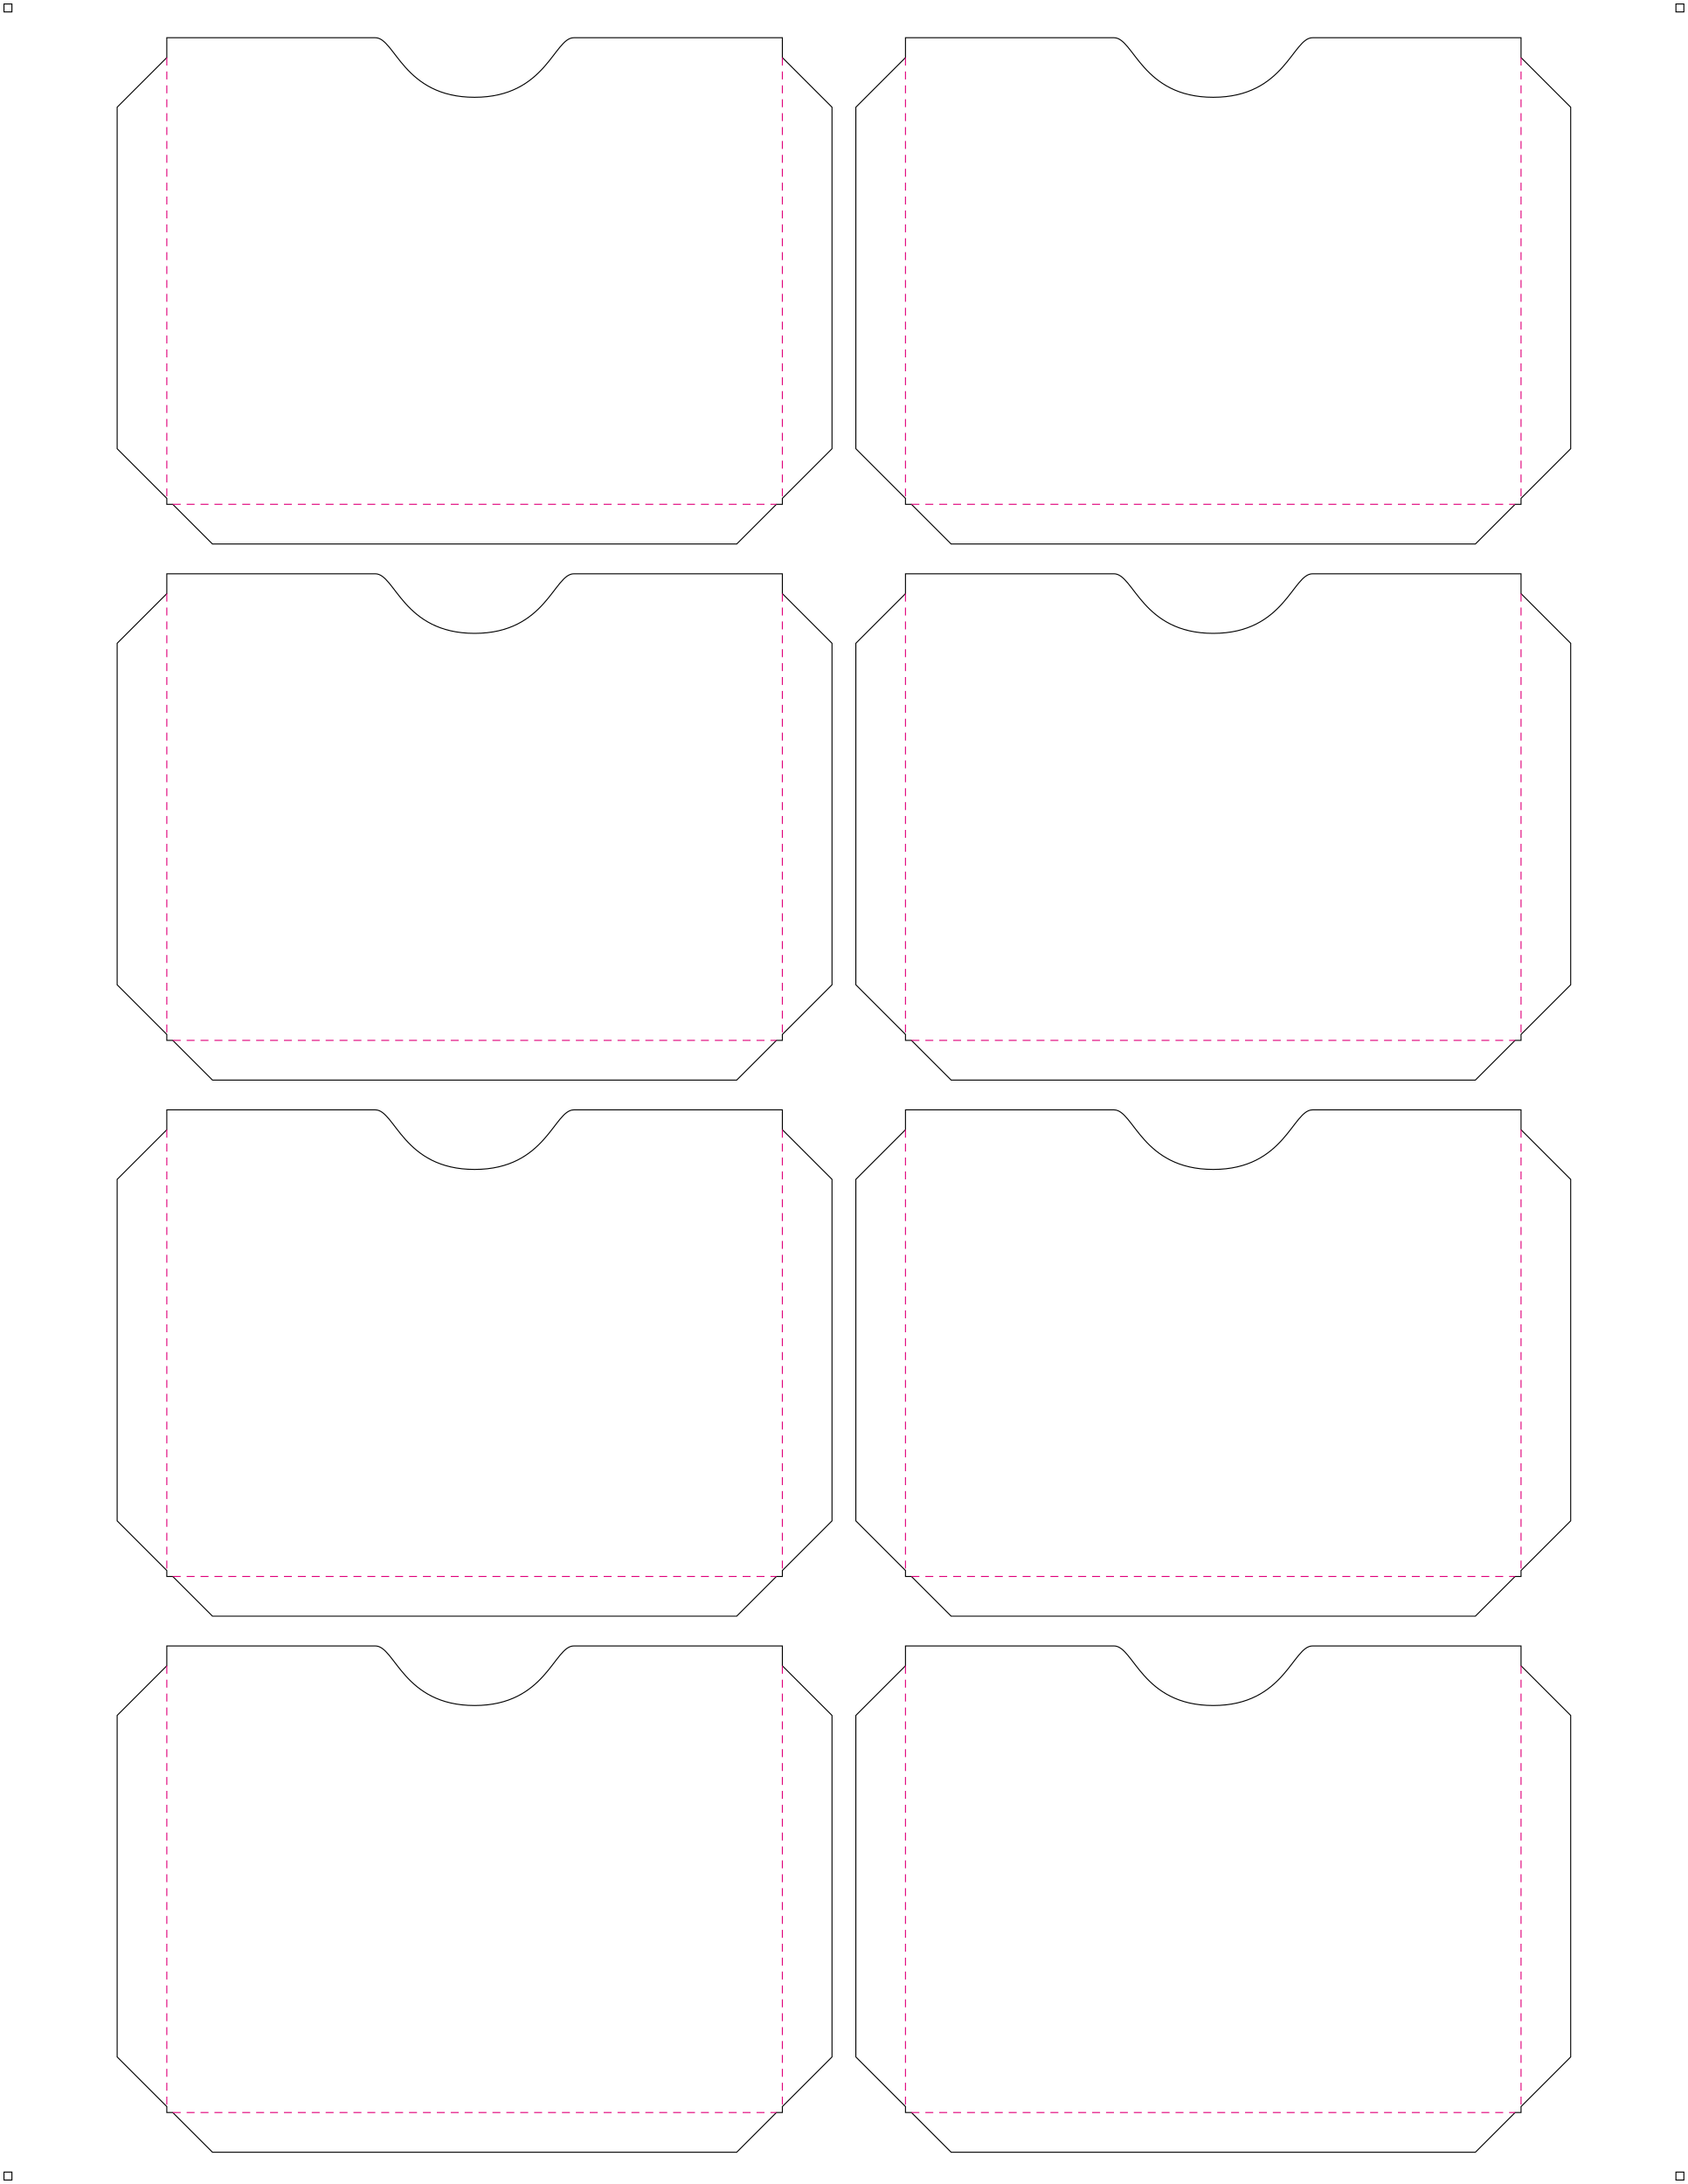
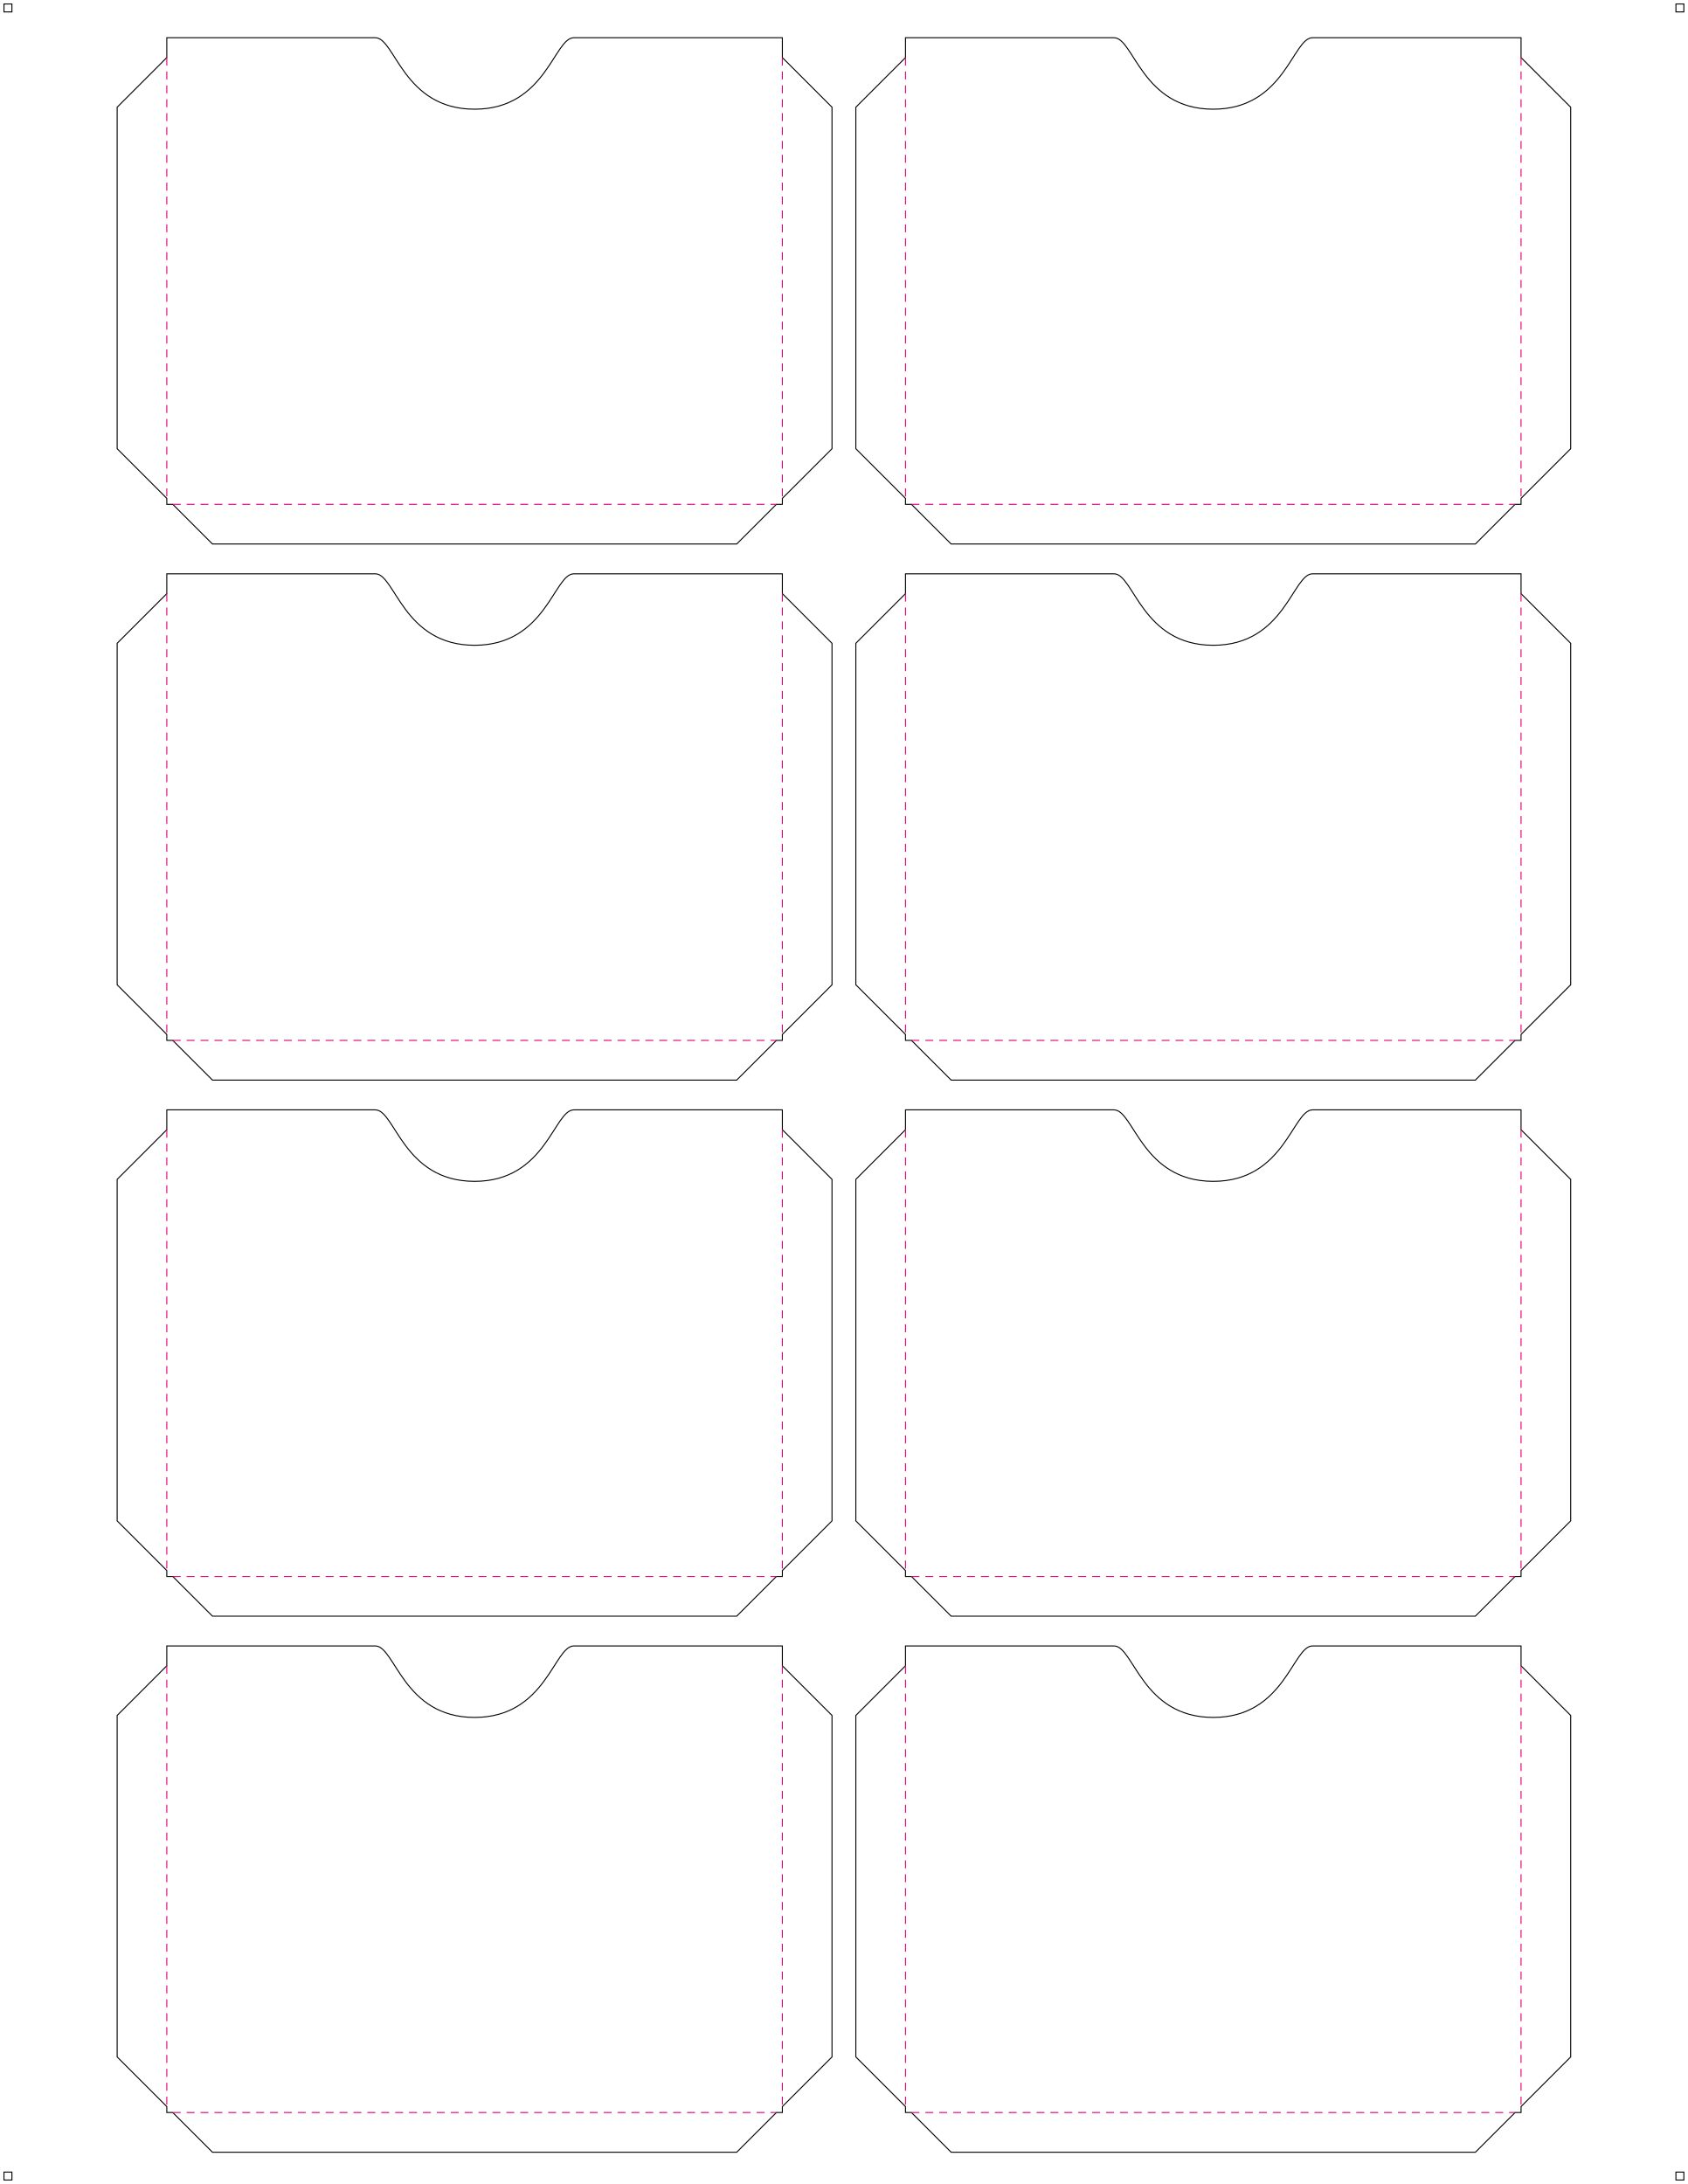
<svg xmlns="http://www.w3.org/2000/svg" width="8.5in" height="11.0in" viewBox="0 0 850 1100">
  <g id="Cut" fill="none" stroke="#000000" stroke-width="0.5">
-     <path d="M84.00,19.00 L189.00,19.00 C199.00,19.00 203.00,49.00 239.00,49.00 C275.00,49.00 279.00,19.00 289.00,19.00 L394.00,19.00 L394.00,29.00 L419.00,54.00 L419.00,226.00 L394.00,251.00 L394.00,254.00 L391.00,254.00 L371.00,274.00 L107.00,274.00 L87.00,254.00 L84.00,254.00 L84.00,251.00 L59.00,226.00 L59.00,54.00 L84.00,29.00 Z" />
-     <path d="M456.00,19.00 L561.00,19.00 C571.00,19.00 575.00,49.00 611.00,49.00 C647.00,49.00 651.00,19.00 661.00,19.00 L766.00,19.00 L766.00,29.00 L791.00,54.00 L791.00,226.00 L766.00,251.00 L766.00,254.00 L763.00,254.00 L743.00,274.00 L479.00,274.00 L459.00,254.00 L456.00,254.00 L456.00,251.00 L431.00,226.00 L431.00,54.00 L456.00,29.00 Z" />
-     <path d="M84.00,289.00 L189.00,289.00 C199.00,289.00 203.00,319.00 239.00,319.00 C275.00,319.00 279.00,289.00 289.00,289.00 L394.00,289.00 L394.00,299.00 L419.00,324.00 L419.00,496.00 L394.00,521.00 L394.00,524.00 L391.00,524.00 L371.00,544.00 L107.00,544.00 L87.00,524.00 L84.00,524.00 L84.00,521.00 L59.00,496.00 L59.00,324.00 L84.00,299.00 Z" />
-     <path d="M456.00,289.00 L561.00,289.00 C571.00,289.00 575.00,319.00 611.00,319.00 C647.00,319.00 651.00,289.00 661.00,289.00 L766.00,289.00 L766.00,299.00 L791.00,324.00 L791.00,496.00 L766.00,521.00 L766.00,524.00 L763.00,524.00 L743.00,544.00 L479.00,544.00 L459.00,524.00 L456.00,524.00 L456.00,521.00 L431.00,496.00 L431.00,324.00 L456.00,299.00 Z" />
-     <path d="M84.00,559.00 L189.00,559.00 C199.00,559.00 203.00,589.00 239.00,589.00 C275.00,589.00 279.00,559.00 289.00,559.00 L394.00,559.00 L394.00,569.00 L419.00,594.00 L419.00,766.00 L394.00,791.00 L394.00,794.00 L391.00,794.00 L371.00,814.00 L107.00,814.00 L87.00,794.00 L84.00,794.00 L84.00,791.00 L59.00,766.00 L59.00,594.00 L84.00,569.00 Z" />
-     <path d="M456.00,559.00 L561.00,559.00 C571.00,559.00 575.00,589.00 611.00,589.00 C647.00,589.00 651.00,559.00 661.00,559.00 L766.00,559.00 L766.00,569.00 L791.00,594.00 L791.00,766.00 L766.00,791.00 L766.00,794.00 L763.00,794.00 L743.00,814.00 L479.00,814.00 L459.00,794.00 L456.00,794.00 L456.00,791.00 L431.00,766.00 L431.00,594.00 L456.00,569.00 Z" />
-     <path d="M84.00,829.00 L189.00,829.00 C199.00,829.00 203.00,859.00 239.00,859.00 C275.00,859.00 279.00,829.00 289.00,829.00 L394.00,829.00 L394.00,839.00 L419.00,864.00 L419.00,1036.00 L394.00,1061.00 L394.00,1064.00 L391.00,1064.00 L371.00,1084.00 L107.00,1084.00 L87.00,1064.00 L84.00,1064.00 L84.00,1061.00 L59.00,1036.00 L59.00,864.00 L84.00,839.00 Z" />
-     <path d="M456.00,829.00 L561.00,829.00 C571.00,829.00 575.00,859.00 611.00,859.00 C647.00,859.00 651.00,829.00 661.00,829.00 L766.00,829.00 L766.00,839.00 L791.00,864.00 L791.00,1036.00 L766.00,1061.00 L766.00,1064.00 L763.00,1064.00 L743.00,1084.00 L479.00,1084.00 L459.00,1064.00 L456.00,1064.00 L456.00,1061.00 L431.00,1036.00 L431.00,864.00 L456.00,839.00 Z" />
+     <path d="M84.00,19.00 L189.00,19.00 C199.00,19.00 203.00,55.00 239.00,55.00 C275.00,55.00 279.00,19.00 289.00,19.00 L394.00,19.00 L394.00,29.00 L419.00,54.00 L419.00,226.00 L394.00,251.00 L394.00,254.00 L391.00,254.00 L371.00,274.00 L107.00,274.00 L87.00,254.00 L84.00,254.00 L84.00,251.00 L59.00,226.00 L59.00,54.00 L84.00,29.00 Z" />
+     <path d="M456.00,19.00 L561.00,19.00 C571.00,19.00 575.00,55.00 611.00,55.00 C647.00,55.00 651.00,19.00 661.00,19.00 L766.00,19.00 L766.00,29.00 L791.00,54.00 L791.00,226.00 L766.00,251.00 L766.00,254.00 L763.00,254.00 L743.00,274.00 L479.00,274.00 L459.00,254.00 L456.00,254.00 L456.00,251.00 L431.00,226.00 L431.00,54.00 L456.00,29.00 Z" />
+     <path d="M84.00,289.00 L189.00,289.00 C199.00,289.00 203.00,325.00 239.00,325.00 C275.00,325.00 279.00,289.00 289.00,289.00 L394.00,289.00 L394.00,299.00 L419.00,324.00 L419.00,496.00 L394.00,521.00 L394.00,524.00 L391.00,524.00 L371.00,544.00 L107.00,544.00 L87.00,524.00 L84.00,524.00 L84.00,521.00 L59.00,496.00 L59.00,324.00 L84.00,299.00 Z" />
+     <path d="M456.00,289.00 L561.00,289.00 C571.00,289.00 575.00,325.00 611.00,325.00 C647.00,325.00 651.00,289.00 661.00,289.00 L766.00,289.00 L766.00,299.00 L791.00,324.00 L791.00,496.00 L766.00,521.00 L766.00,524.00 L763.00,524.00 L743.00,544.00 L479.00,544.00 L459.00,524.00 L456.00,524.00 L456.00,521.00 L431.00,496.00 L431.00,324.00 L456.00,299.00 Z" />
+     <path d="M84.00,559.00 L189.00,559.00 C199.00,559.00 203.00,595.00 239.00,595.00 C275.00,595.00 279.00,559.00 289.00,559.00 L394.00,559.00 L394.00,569.00 L419.00,594.00 L419.00,766.00 L394.00,791.00 L394.00,794.00 L391.00,794.00 L371.00,814.00 L107.00,814.00 L87.00,794.00 L84.00,794.00 L84.00,791.00 L59.00,766.00 L59.00,594.00 L84.00,569.00 Z" />
+     <path d="M456.00,559.00 L561.00,559.00 C571.00,559.00 575.00,595.00 611.00,595.00 C647.00,595.00 651.00,559.00 661.00,559.00 L766.00,559.00 L766.00,569.00 L791.00,594.00 L791.00,766.00 L766.00,791.00 L766.00,794.00 L763.00,794.00 L743.00,814.00 L479.00,814.00 L459.00,794.00 L456.00,794.00 L456.00,791.00 L431.00,766.00 L431.00,594.00 L456.00,569.00 Z" />
+     <path d="M84.00,829.00 L189.00,829.00 C199.00,829.00 203.00,865.00 239.00,865.00 C275.00,865.00 279.00,829.00 289.00,829.00 L394.00,829.00 L394.00,839.00 L419.00,864.00 L419.00,1036.00 L394.00,1061.00 L394.00,1064.00 L391.00,1064.00 L371.00,1084.00 L107.00,1084.00 L87.00,1064.00 L84.00,1064.00 L84.00,1061.00 L59.00,1036.00 L59.00,864.00 L84.00,839.00 Z" />
+     <path d="M456.00,829.00 L561.00,829.00 C571.00,829.00 575.00,865.00 611.00,865.00 C647.00,865.00 651.00,829.00 661.00,829.00 L766.00,829.00 L766.00,839.00 L791.00,864.00 L791.00,1036.00 L766.00,1061.00 L766.00,1064.00 L763.00,1064.00 L743.00,1084.00 L479.00,1084.00 L459.00,1064.00 L456.00,1064.00 L456.00,1061.00 L431.00,1036.00 L431.00,864.00 L456.00,839.00 Z" />
  </g>
  <g id="Score" fill="none" stroke="#E0007A" stroke-width="0.5" stroke-dasharray="4 3">
    <path d="M84.00,29.00 L84.00,251.00" />
    <path d="M394.00,29.00 L394.00,251.00" />
    <path d="M87.00,254.00 L391.00,254.00" />
    <path d="M456.00,29.00 L456.00,251.00" />
    <path d="M766.00,29.00 L766.00,251.00" />
    <path d="M459.00,254.00 L763.00,254.00" />
    <path d="M84.00,299.00 L84.00,521.00" />
    <path d="M394.00,299.00 L394.00,521.00" />
    <path d="M87.00,524.00 L391.00,524.00" />
    <path d="M456.00,299.00 L456.00,521.00" />
    <path d="M766.00,299.00 L766.00,521.00" />
    <path d="M459.00,524.00 L763.00,524.00" />
    <path d="M84.00,569.00 L84.00,791.00" />
    <path d="M394.00,569.00 L394.00,791.00" />
    <path d="M87.00,794.00 L391.00,794.00" />
    <path d="M456.00,569.00 L456.00,791.00" />
    <path d="M766.00,569.00 L766.00,791.00" />
    <path d="M459.00,794.00 L763.00,794.00" />
    <path d="M84.00,839.00 L84.00,1061.00" />
    <path d="M394.00,839.00 L394.00,1061.00" />
    <path d="M87.00,1064.00 L391.00,1064.00" />
    <path d="M456.00,839.00 L456.00,1061.00" />
    <path d="M766.00,839.00 L766.00,1061.00" />
    <path d="M459.00,1064.00 L763.00,1064.00" />
  </g>
  <g id="Frame" fill="none" stroke="#000000" stroke-width="0.5">
    <rect x="2.00" y="2.00" width="4" height="4" />
    <rect x="844.00" y="2.00" width="4" height="4" />
    <rect x="2.00" y="1094.00" width="4" height="4" />
    <rect x="844.00" y="1094.00" width="4" height="4" />
  </g>
</svg>
